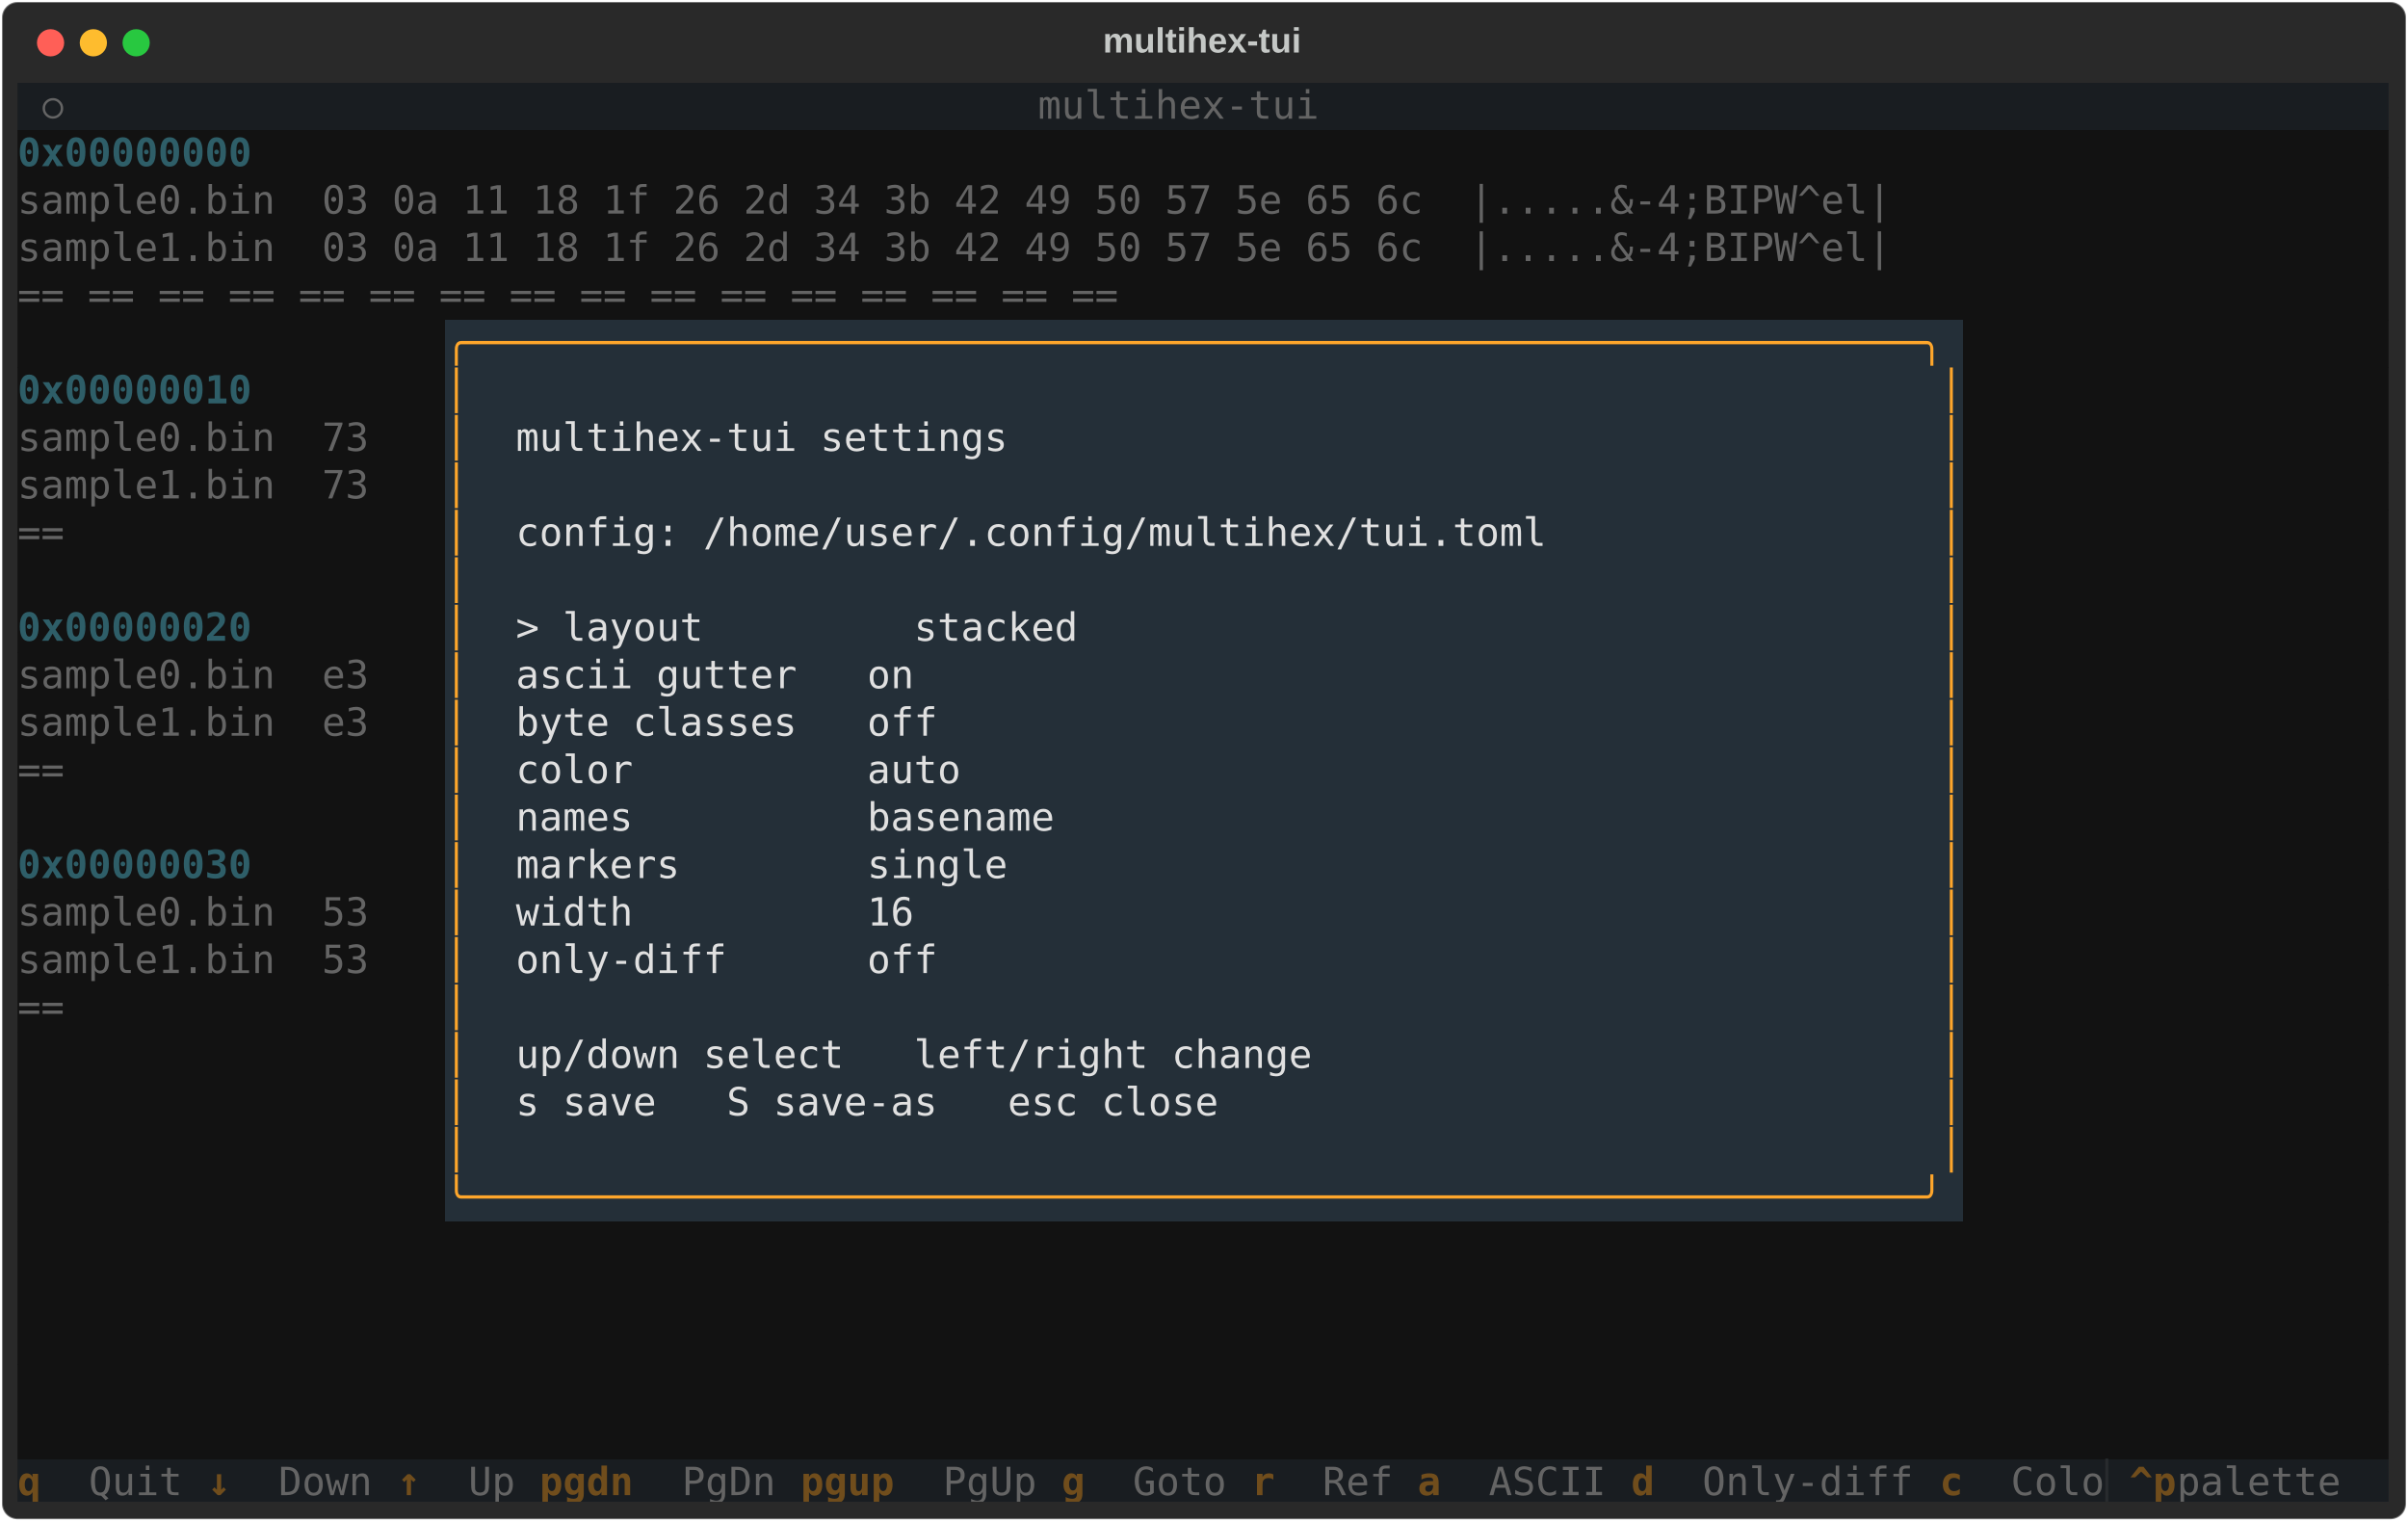
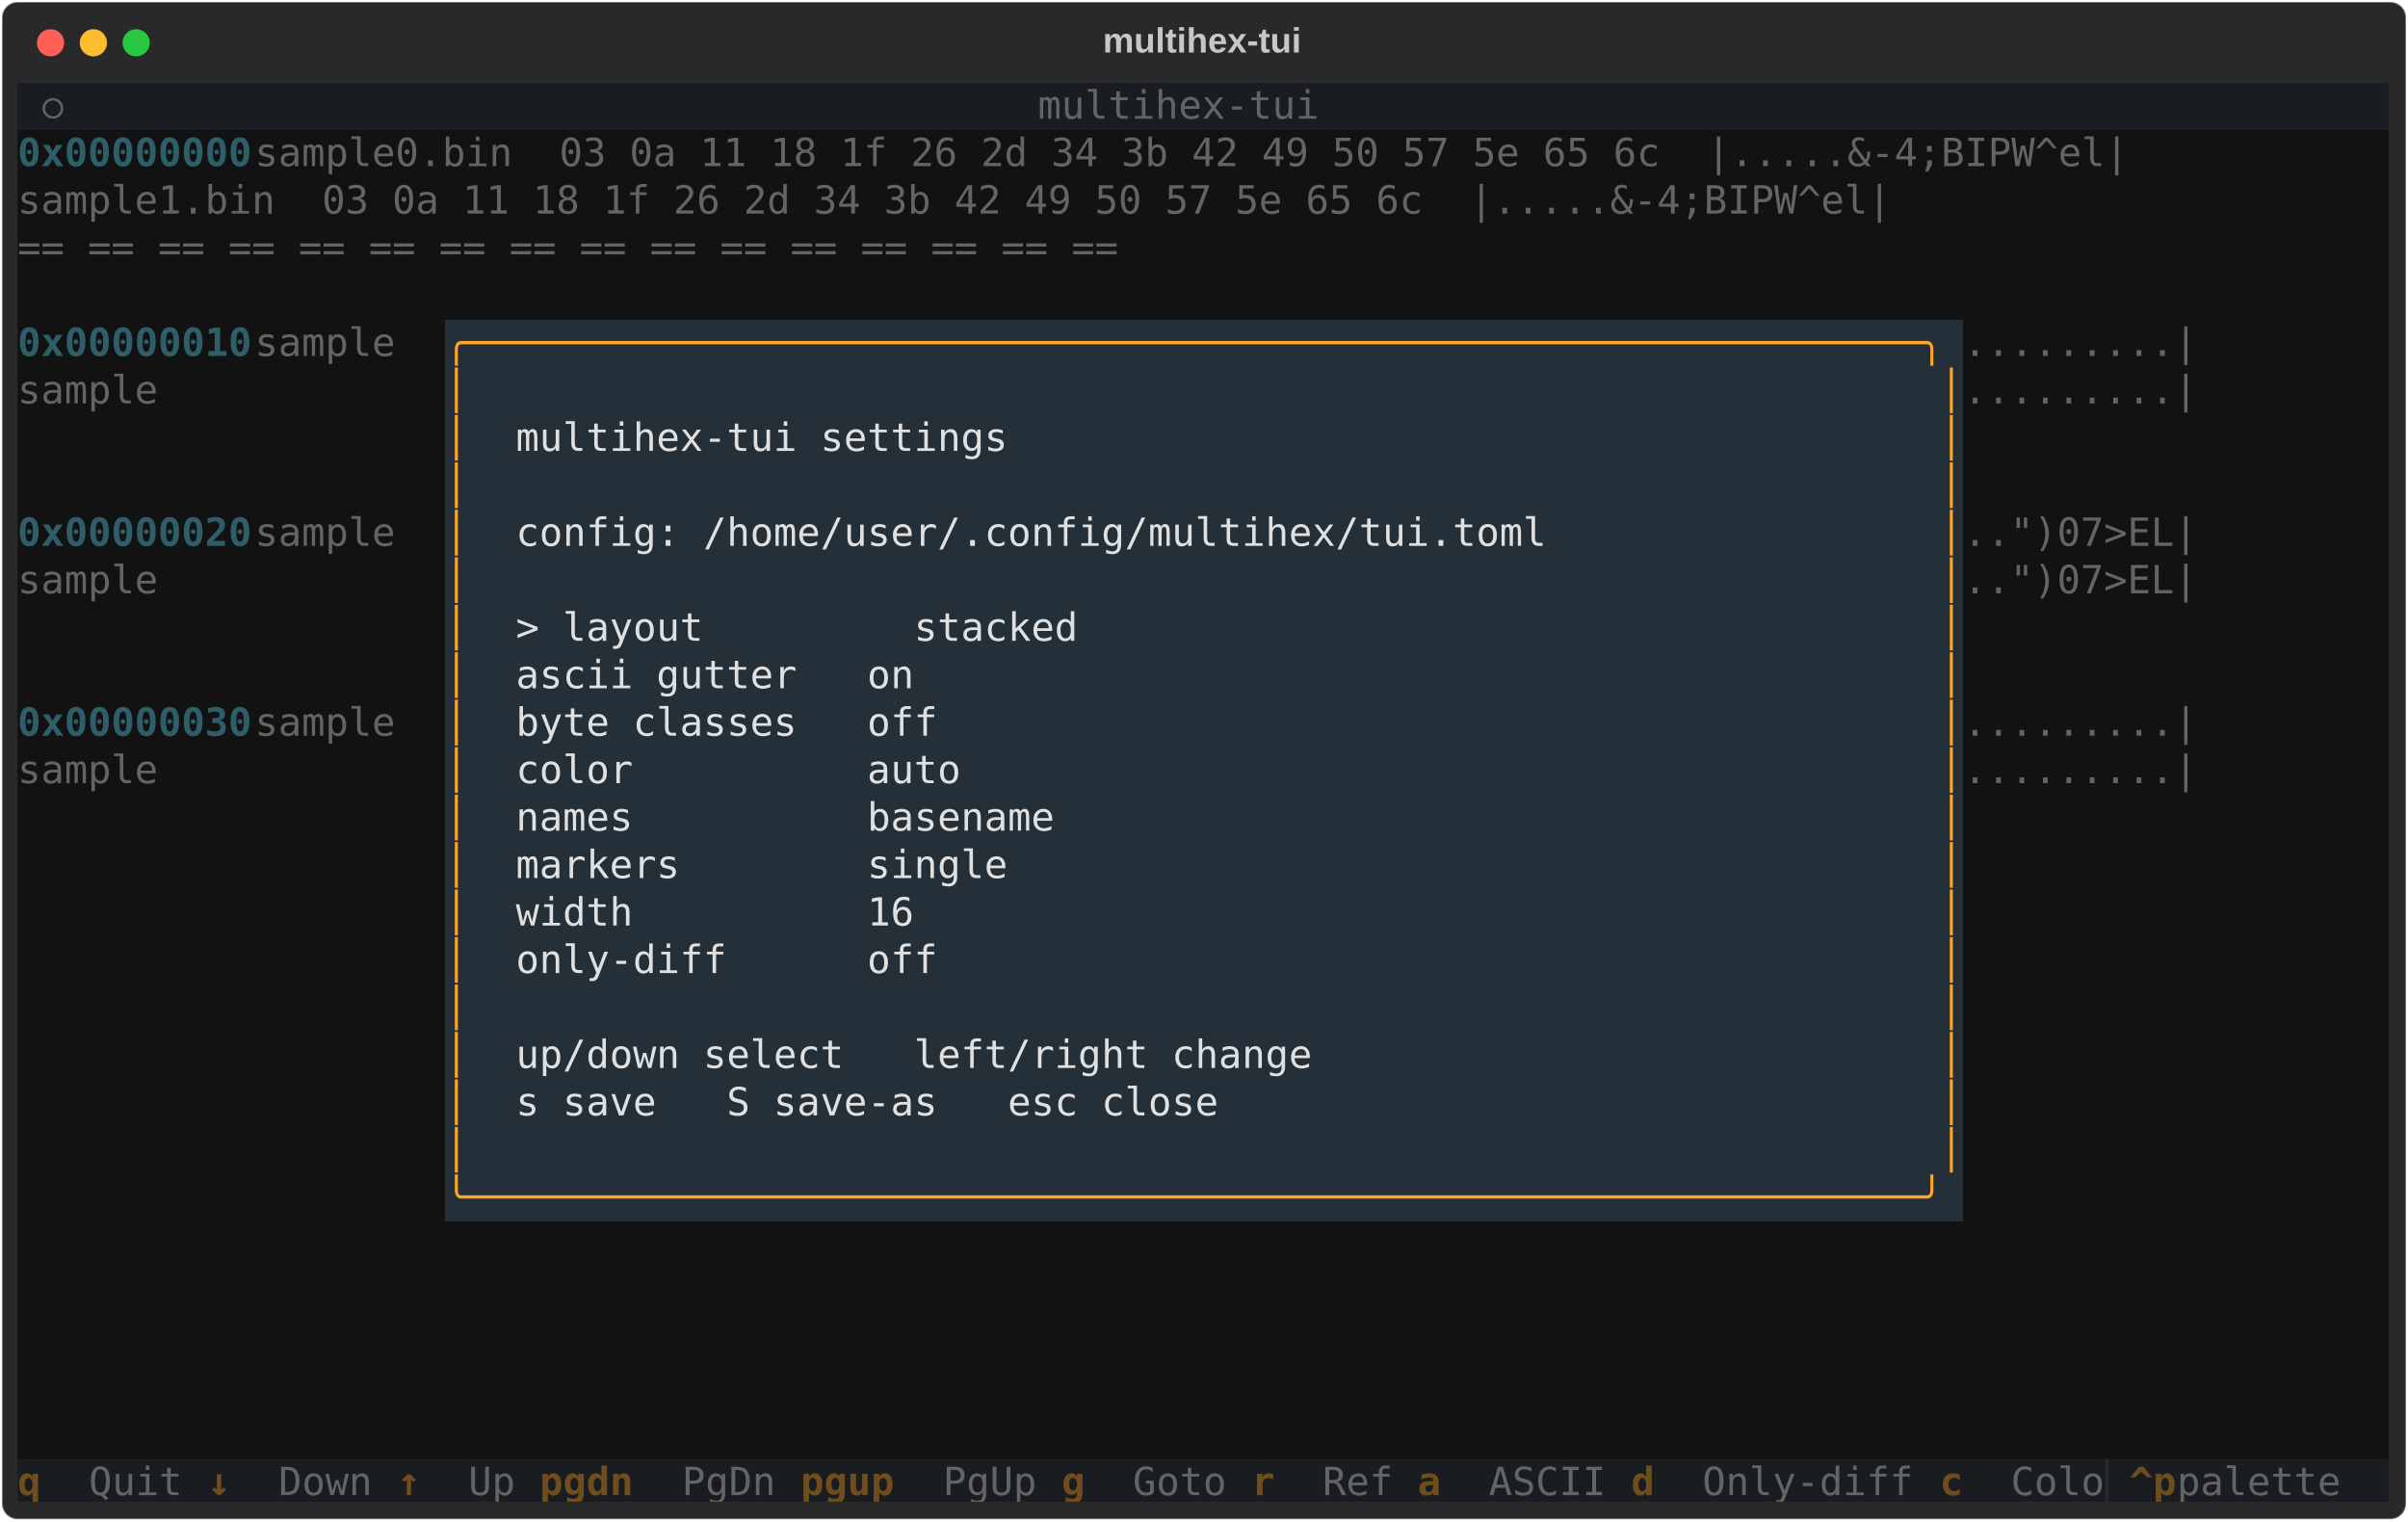
<svg xmlns="http://www.w3.org/2000/svg" class="rich-terminal" viewBox="0 0 1238 782.0">
  <style>

    @font-face {
        font-family: "Fira Code";
        src: local("FiraCode-Regular"),
                url("https://cdnjs.cloudflare.com/ajax/libs/firacode/6.2.0/woff2/FiraCode-Regular.woff2") format("woff2"),
                url("https://cdnjs.cloudflare.com/ajax/libs/firacode/6.2.0/woff/FiraCode-Regular.woff") format("woff");
        font-style: normal;
        font-weight: 400;
    }
    @font-face {
        font-family: "Fira Code";
        src: local("FiraCode-Bold"),
                url("https://cdnjs.cloudflare.com/ajax/libs/firacode/6.2.0/woff2/FiraCode-Bold.woff2") format("woff2"),
                url("https://cdnjs.cloudflare.com/ajax/libs/firacode/6.2.0/woff/FiraCode-Bold.woff") format("woff");
        font-style: bold;
        font-weight: 700;
    }

    .terminal-matrix {
        font-family: Fira Code, monospace;
        font-size: 20px;
        line-height: 24.4px;
        font-variant-east-asian: full-width;
    }

    .terminal-title {
        font-size: 18px;
        font-weight: bold;
        font-family: arial;
    }

    .terminal-r1 { fill: #e0e0e0 }
.terminal-r2 { fill: #646464 }
.terminal-r3 { fill: #c5c8c6 }
.terminal-r4 { fill: #2e5e68;font-weight: bold }
.terminal-r5 { fill: #fea62b }
.terminal-r6 { fill: #704d1c;font-weight: bold }
.terminal-r7 { fill: #282b2e }
    </style>
  <defs>
    <clipPath id="terminal-clip-terminal">
      <rect x="0" y="0" width="1219.0" height="731.0" />
    </clipPath>
    <clipPath id="terminal-line-0">
      <rect x="0" y="1.5" width="1220" height="24.65" />
    </clipPath>
    <clipPath id="terminal-line-1">
      <rect x="0" y="25.9" width="1220" height="24.65" />
    </clipPath>
    <clipPath id="terminal-line-2">
      <rect x="0" y="50.3" width="1220" height="24.65" />
    </clipPath>
    <clipPath id="terminal-line-3">
      <rect x="0" y="74.7" width="1220" height="24.65" />
    </clipPath>
    <clipPath id="terminal-line-4">
      <rect x="0" y="99.1" width="1220" height="24.65" />
    </clipPath>
    <clipPath id="terminal-line-5">
      <rect x="0" y="123.5" width="1220" height="24.65" />
    </clipPath>
    <clipPath id="terminal-line-6">
      <rect x="0" y="147.9" width="1220" height="24.65" />
    </clipPath>
    <clipPath id="terminal-line-7">
      <rect x="0" y="172.3" width="1220" height="24.65" />
    </clipPath>
    <clipPath id="terminal-line-8">
      <rect x="0" y="196.7" width="1220" height="24.65" />
    </clipPath>
    <clipPath id="terminal-line-9">
      <rect x="0" y="221.1" width="1220" height="24.65" />
    </clipPath>
    <clipPath id="terminal-line-10">
      <rect x="0" y="245.5" width="1220" height="24.65" />
    </clipPath>
    <clipPath id="terminal-line-11">
      <rect x="0" y="269.9" width="1220" height="24.65" />
    </clipPath>
    <clipPath id="terminal-line-12">
      <rect x="0" y="294.3" width="1220" height="24.65" />
    </clipPath>
    <clipPath id="terminal-line-13">
      <rect x="0" y="318.7" width="1220" height="24.65" />
    </clipPath>
    <clipPath id="terminal-line-14">
      <rect x="0" y="343.1" width="1220" height="24.65" />
    </clipPath>
    <clipPath id="terminal-line-15">
      <rect x="0" y="367.5" width="1220" height="24.65" />
    </clipPath>
    <clipPath id="terminal-line-16">
      <rect x="0" y="391.9" width="1220" height="24.65" />
    </clipPath>
    <clipPath id="terminal-line-17">
      <rect x="0" y="416.3" width="1220" height="24.65" />
    </clipPath>
    <clipPath id="terminal-line-18">
      <rect x="0" y="440.7" width="1220" height="24.65" />
    </clipPath>
    <clipPath id="terminal-line-19">
      <rect x="0" y="465.1" width="1220" height="24.65" />
    </clipPath>
    <clipPath id="terminal-line-20">
      <rect x="0" y="489.5" width="1220" height="24.65" />
    </clipPath>
    <clipPath id="terminal-line-21">
      <rect x="0" y="513.9" width="1220" height="24.65" />
    </clipPath>
    <clipPath id="terminal-line-22">
      <rect x="0" y="538.3" width="1220" height="24.65" />
    </clipPath>
    <clipPath id="terminal-line-23">
      <rect x="0" y="562.7" width="1220" height="24.65" />
    </clipPath>
    <clipPath id="terminal-line-24">
      <rect x="0" y="587.1" width="1220" height="24.65" />
    </clipPath>
    <clipPath id="terminal-line-25">
      <rect x="0" y="611.5" width="1220" height="24.65" />
    </clipPath>
    <clipPath id="terminal-line-26">
      <rect x="0" y="635.9" width="1220" height="24.65" />
    </clipPath>
    <clipPath id="terminal-line-27">
      <rect x="0" y="660.3" width="1220" height="24.65" />
    </clipPath>
    <clipPath id="terminal-line-28">
      <rect x="0" y="684.7" width="1220" height="24.65" />
    </clipPath>
  </defs>
  <rect fill="#292929" stroke="rgba(255,255,255,0.35)" stroke-width="1" x="1" y="1" width="1236" height="780" rx="8" />
  <text class="terminal-title" fill="#c5c8c6" text-anchor="middle" x="618" y="27">multihex-tui</text>
  <g transform="translate(26,22)">
    <circle cx="0" cy="0" r="7" fill="#ff5f57" />
    <circle cx="22" cy="0" r="7" fill="#febc2e" />
    <circle cx="44" cy="0" r="7" fill="#28c840" />
  </g>
  <g transform="translate(9, 41)" clip-path="url(#terminal-clip-terminal)">
    <rect fill="#191d21" x="0" y="1.5" width="12.2" height="24.65" shape-rendering="crispEdges" />
    <rect fill="#191d21" x="12.2" y="1.5" width="12.2" height="24.65" shape-rendering="crispEdges" />
    <rect fill="#191d21" x="24.4" y="1.5" width="61" height="24.65" shape-rendering="crispEdges" />
    <rect fill="#191d21" x="85.4" y="1.5" width="12.2" height="24.65" shape-rendering="crispEdges" />
    <rect fill="#191d21" x="97.6" y="1.5" width="427" height="24.65" shape-rendering="crispEdges" />
    <rect fill="#191d21" x="524.6" y="1.5" width="146.4" height="24.65" shape-rendering="crispEdges" />
    <rect fill="#191d21" x="671" y="1.5" width="427" height="24.65" shape-rendering="crispEdges" />
    <rect fill="#191d21" x="1098" y="1.5" width="12.2" height="24.65" shape-rendering="crispEdges" />
    <rect fill="#191d21" x="1110.2" y="1.5" width="0" height="24.65" shape-rendering="crispEdges" />
    <rect fill="#191d21" x="1110.2" y="1.5" width="109.8" height="24.65" shape-rendering="crispEdges" />
    <rect fill="#121212" x="0" y="25.9" width="122" height="24.65" shape-rendering="crispEdges" />
-     <rect fill="#121212" x="122" y="25.9" width="1098" height="24.65" shape-rendering="crispEdges" />
-     <rect fill="#121212" x="0" y="50.3" width="1000.4" height="24.65" shape-rendering="crispEdges" />
-     <rect fill="#121212" x="1000.4" y="50.3" width="219.6" height="24.65" shape-rendering="crispEdges" />
-     <rect fill="#121212" x="0" y="74.7" width="1000.4" height="24.65" shape-rendering="crispEdges" />
-     <rect fill="#121212" x="1000.4" y="74.7" width="219.6" height="24.65" shape-rendering="crispEdges" />
-     <rect fill="#121212" x="0" y="99.1" width="756.4" height="24.65" shape-rendering="crispEdges" />
-     <rect fill="#121212" x="756.4" y="99.1" width="463.6" height="24.65" shape-rendering="crispEdges" />
-     <rect fill="#121212" x="0" y="123.5" width="219.6" height="24.65" shape-rendering="crispEdges" />
+     <rect fill="#121212" x="122" y="25.9" width="1000.4" height="24.65" shape-rendering="crispEdges" />
+     <rect fill="#121212" x="1122.4" y="25.9" width="97.6" height="24.65" shape-rendering="crispEdges" />
+     <rect fill="#121212" x="0" y="50.3" width="1122.4" height="24.65" shape-rendering="crispEdges" />
+     <rect fill="#121212" x="1122.4" y="50.3" width="97.6" height="24.65" shape-rendering="crispEdges" />
+     <rect fill="#121212" x="0" y="74.7" width="878.4" height="24.65" shape-rendering="crispEdges" />
+     <rect fill="#121212" x="878.4" y="74.7" width="341.6" height="24.65" shape-rendering="crispEdges" />
+     <rect fill="#121212" x="0" y="99.1" width="0" height="24.65" shape-rendering="crispEdges" />
+     <rect fill="#121212" x="0" y="99.1" width="1220" height="24.65" shape-rendering="crispEdges" />
+     <rect fill="#121212" x="0" y="123.5" width="122" height="24.65" shape-rendering="crispEdges" />
+     <rect fill="#121212" x="122" y="123.5" width="97.6" height="24.65" shape-rendering="crispEdges" />
    <rect fill="#242f38" x="219.6" y="123.5" width="780.8" height="24.65" shape-rendering="crispEdges" />
-     <rect fill="#121212" x="1000.4" y="123.5" width="219.6" height="24.65" shape-rendering="crispEdges" />
-     <rect fill="#121212" x="0" y="147.9" width="122" height="24.65" shape-rendering="crispEdges" />
-     <rect fill="#121212" x="122" y="147.9" width="97.6" height="24.65" shape-rendering="crispEdges" />
+     <rect fill="#121212" x="1000.4" y="123.5" width="122" height="24.65" shape-rendering="crispEdges" />
+     <rect fill="#121212" x="1122.4" y="123.5" width="97.6" height="24.65" shape-rendering="crispEdges" />
+     <rect fill="#121212" x="0" y="147.9" width="219.6" height="24.65" shape-rendering="crispEdges" />
    <rect fill="#242f38" x="219.6" y="147.9" width="12.2" height="24.65" shape-rendering="crispEdges" />
    <rect fill="#242f38" x="231.8" y="147.9" width="756.4" height="24.65" shape-rendering="crispEdges" />
    <rect fill="#242f38" x="988.2" y="147.9" width="12.2" height="24.65" shape-rendering="crispEdges" />
-     <rect fill="#121212" x="1000.4" y="147.9" width="219.6" height="24.65" shape-rendering="crispEdges" />
+     <rect fill="#121212" x="1000.4" y="147.9" width="122" height="24.65" shape-rendering="crispEdges" />
+     <rect fill="#121212" x="1122.4" y="147.9" width="97.6" height="24.65" shape-rendering="crispEdges" />
    <rect fill="#121212" x="0" y="172.3" width="219.6" height="24.65" shape-rendering="crispEdges" />
    <rect fill="#242f38" x="219.6" y="172.3" width="12.2" height="24.65" shape-rendering="crispEdges" />
    <rect fill="#242f38" x="231.8" y="172.3" width="24.4" height="24.65" shape-rendering="crispEdges" />
    <rect fill="#242f38" x="256.2" y="172.3" width="256.2" height="24.65" shape-rendering="crispEdges" />
    <rect fill="#242f38" x="512.4" y="172.3" width="475.8" height="24.65" shape-rendering="crispEdges" />
    <rect fill="#242f38" x="988.2" y="172.3" width="12.2" height="24.65" shape-rendering="crispEdges" />
    <rect fill="#121212" x="1000.4" y="172.3" width="219.6" height="24.65" shape-rendering="crispEdges" />
    <rect fill="#121212" x="0" y="196.7" width="219.6" height="24.65" shape-rendering="crispEdges" />
    <rect fill="#242f38" x="219.6" y="196.7" width="12.2" height="24.65" shape-rendering="crispEdges" />
    <rect fill="#242f38" x="231.8" y="196.7" width="24.4" height="24.65" shape-rendering="crispEdges" />
    <rect fill="#242f38" x="256.2" y="196.7" width="0" height="24.65" shape-rendering="crispEdges" />
    <rect fill="#242f38" x="256.2" y="196.7" width="732" height="24.65" shape-rendering="crispEdges" />
    <rect fill="#242f38" x="988.2" y="196.7" width="12.2" height="24.65" shape-rendering="crispEdges" />
    <rect fill="#121212" x="1000.4" y="196.7" width="219.6" height="24.65" shape-rendering="crispEdges" />
-     <rect fill="#121212" x="0" y="221.1" width="219.6" height="24.65" shape-rendering="crispEdges" />
+     <rect fill="#121212" x="0" y="221.1" width="122" height="24.65" shape-rendering="crispEdges" />
+     <rect fill="#121212" x="122" y="221.1" width="97.6" height="24.65" shape-rendering="crispEdges" />
    <rect fill="#242f38" x="219.6" y="221.1" width="12.2" height="24.65" shape-rendering="crispEdges" />
    <rect fill="#242f38" x="231.8" y="221.1" width="24.4" height="24.65" shape-rendering="crispEdges" />
    <rect fill="#242f38" x="256.2" y="221.1" width="536.8" height="24.65" shape-rendering="crispEdges" />
    <rect fill="#242f38" x="793" y="221.1" width="195.2" height="24.65" shape-rendering="crispEdges" />
    <rect fill="#242f38" x="988.2" y="221.1" width="12.2" height="24.65" shape-rendering="crispEdges" />
-     <rect fill="#121212" x="1000.4" y="221.1" width="219.6" height="24.65" shape-rendering="crispEdges" />
+     <rect fill="#121212" x="1000.4" y="221.1" width="122" height="24.65" shape-rendering="crispEdges" />
+     <rect fill="#121212" x="1122.4" y="221.1" width="97.6" height="24.65" shape-rendering="crispEdges" />
    <rect fill="#121212" x="0" y="245.5" width="219.6" height="24.65" shape-rendering="crispEdges" />
    <rect fill="#242f38" x="219.6" y="245.5" width="12.2" height="24.65" shape-rendering="crispEdges" />
    <rect fill="#242f38" x="231.8" y="245.5" width="24.4" height="24.65" shape-rendering="crispEdges" />
    <rect fill="#242f38" x="256.2" y="245.5" width="0" height="24.65" shape-rendering="crispEdges" />
    <rect fill="#242f38" x="256.2" y="245.5" width="732" height="24.65" shape-rendering="crispEdges" />
    <rect fill="#242f38" x="988.2" y="245.5" width="12.2" height="24.65" shape-rendering="crispEdges" />
-     <rect fill="#121212" x="1000.4" y="245.5" width="219.6" height="24.65" shape-rendering="crispEdges" />
-     <rect fill="#121212" x="0" y="269.9" width="122" height="24.65" shape-rendering="crispEdges" />
-     <rect fill="#121212" x="122" y="269.9" width="97.6" height="24.65" shape-rendering="crispEdges" />
+     <rect fill="#121212" x="1000.4" y="245.5" width="122" height="24.65" shape-rendering="crispEdges" />
+     <rect fill="#121212" x="1122.4" y="245.5" width="97.6" height="24.65" shape-rendering="crispEdges" />
+     <rect fill="#121212" x="0" y="269.9" width="219.6" height="24.65" shape-rendering="crispEdges" />
    <rect fill="#242f38" x="219.6" y="269.9" width="12.2" height="24.65" shape-rendering="crispEdges" />
    <rect fill="#242f38" x="231.8" y="269.9" width="24.4" height="24.65" shape-rendering="crispEdges" />
    <rect fill="#242f38" x="256.2" y="269.9" width="317.2" height="24.65" shape-rendering="crispEdges" />
    <rect fill="#242f38" x="573.4" y="269.9" width="414.8" height="24.65" shape-rendering="crispEdges" />
    <rect fill="#242f38" x="988.2" y="269.9" width="12.2" height="24.65" shape-rendering="crispEdges" />
    <rect fill="#121212" x="1000.4" y="269.9" width="219.6" height="24.65" shape-rendering="crispEdges" />
    <rect fill="#121212" x="0" y="294.3" width="219.6" height="24.65" shape-rendering="crispEdges" />
    <rect fill="#242f38" x="219.6" y="294.3" width="12.2" height="24.65" shape-rendering="crispEdges" />
    <rect fill="#242f38" x="231.8" y="294.3" width="24.4" height="24.65" shape-rendering="crispEdges" />
    <rect fill="#242f38" x="256.2" y="294.3" width="256.2" height="24.65" shape-rendering="crispEdges" />
    <rect fill="#242f38" x="512.4" y="294.3" width="475.8" height="24.65" shape-rendering="crispEdges" />
    <rect fill="#242f38" x="988.2" y="294.3" width="12.2" height="24.65" shape-rendering="crispEdges" />
    <rect fill="#121212" x="1000.4" y="294.3" width="219.6" height="24.65" shape-rendering="crispEdges" />
-     <rect fill="#121212" x="0" y="318.7" width="219.6" height="24.65" shape-rendering="crispEdges" />
+     <rect fill="#121212" x="0" y="318.7" width="122" height="24.65" shape-rendering="crispEdges" />
+     <rect fill="#121212" x="122" y="318.7" width="97.6" height="24.65" shape-rendering="crispEdges" />
    <rect fill="#242f38" x="219.6" y="318.7" width="12.2" height="24.65" shape-rendering="crispEdges" />
    <rect fill="#242f38" x="231.8" y="318.7" width="24.4" height="24.65" shape-rendering="crispEdges" />
    <rect fill="#242f38" x="256.2" y="318.7" width="268.4" height="24.65" shape-rendering="crispEdges" />
    <rect fill="#242f38" x="524.6" y="318.7" width="463.6" height="24.65" shape-rendering="crispEdges" />
    <rect fill="#242f38" x="988.2" y="318.7" width="12.2" height="24.65" shape-rendering="crispEdges" />
-     <rect fill="#121212" x="1000.4" y="318.7" width="219.6" height="24.65" shape-rendering="crispEdges" />
+     <rect fill="#121212" x="1000.4" y="318.7" width="122" height="24.65" shape-rendering="crispEdges" />
+     <rect fill="#121212" x="1122.4" y="318.7" width="97.6" height="24.65" shape-rendering="crispEdges" />
    <rect fill="#121212" x="0" y="343.1" width="219.6" height="24.65" shape-rendering="crispEdges" />
    <rect fill="#242f38" x="219.6" y="343.1" width="12.2" height="24.65" shape-rendering="crispEdges" />
    <rect fill="#242f38" x="231.8" y="343.1" width="24.4" height="24.65" shape-rendering="crispEdges" />
    <rect fill="#242f38" x="256.2" y="343.1" width="280.6" height="24.65" shape-rendering="crispEdges" />
    <rect fill="#242f38" x="536.8" y="343.1" width="451.4" height="24.65" shape-rendering="crispEdges" />
    <rect fill="#242f38" x="988.2" y="343.1" width="12.2" height="24.65" shape-rendering="crispEdges" />
-     <rect fill="#121212" x="1000.4" y="343.1" width="219.6" height="24.65" shape-rendering="crispEdges" />
+     <rect fill="#121212" x="1000.4" y="343.1" width="122" height="24.65" shape-rendering="crispEdges" />
+     <rect fill="#121212" x="1122.4" y="343.1" width="97.6" height="24.65" shape-rendering="crispEdges" />
    <rect fill="#121212" x="0" y="367.5" width="219.6" height="24.65" shape-rendering="crispEdges" />
    <rect fill="#242f38" x="219.6" y="367.5" width="12.2" height="24.65" shape-rendering="crispEdges" />
    <rect fill="#242f38" x="231.8" y="367.5" width="24.4" height="24.65" shape-rendering="crispEdges" />
    <rect fill="#242f38" x="256.2" y="367.5" width="329.4" height="24.65" shape-rendering="crispEdges" />
    <rect fill="#242f38" x="585.6" y="367.5" width="402.6" height="24.65" shape-rendering="crispEdges" />
    <rect fill="#242f38" x="988.2" y="367.5" width="12.2" height="24.65" shape-rendering="crispEdges" />
    <rect fill="#121212" x="1000.4" y="367.5" width="219.6" height="24.65" shape-rendering="crispEdges" />
-     <rect fill="#121212" x="0" y="391.9" width="122" height="24.65" shape-rendering="crispEdges" />
-     <rect fill="#121212" x="122" y="391.9" width="97.6" height="24.65" shape-rendering="crispEdges" />
+     <rect fill="#121212" x="0" y="391.9" width="219.6" height="24.65" shape-rendering="crispEdges" />
    <rect fill="#242f38" x="219.6" y="391.9" width="12.2" height="24.65" shape-rendering="crispEdges" />
    <rect fill="#242f38" x="231.8" y="391.9" width="24.4" height="24.65" shape-rendering="crispEdges" />
    <rect fill="#242f38" x="256.2" y="391.9" width="305" height="24.65" shape-rendering="crispEdges" />
    <rect fill="#242f38" x="561.2" y="391.9" width="427" height="24.65" shape-rendering="crispEdges" />
    <rect fill="#242f38" x="988.2" y="391.9" width="12.2" height="24.65" shape-rendering="crispEdges" />
    <rect fill="#121212" x="1000.4" y="391.9" width="219.6" height="24.65" shape-rendering="crispEdges" />
    <rect fill="#121212" x="0" y="416.3" width="219.6" height="24.65" shape-rendering="crispEdges" />
    <rect fill="#242f38" x="219.6" y="416.3" width="12.2" height="24.65" shape-rendering="crispEdges" />
    <rect fill="#242f38" x="231.8" y="416.3" width="24.4" height="24.65" shape-rendering="crispEdges" />
    <rect fill="#242f38" x="256.2" y="416.3" width="256.2" height="24.65" shape-rendering="crispEdges" />
    <rect fill="#242f38" x="512.4" y="416.3" width="475.8" height="24.65" shape-rendering="crispEdges" />
    <rect fill="#242f38" x="988.2" y="416.3" width="12.2" height="24.65" shape-rendering="crispEdges" />
    <rect fill="#121212" x="1000.4" y="416.3" width="219.6" height="24.65" shape-rendering="crispEdges" />
    <rect fill="#121212" x="0" y="440.7" width="219.6" height="24.65" shape-rendering="crispEdges" />
    <rect fill="#242f38" x="219.6" y="440.7" width="12.2" height="24.65" shape-rendering="crispEdges" />
    <rect fill="#242f38" x="231.8" y="440.7" width="24.4" height="24.65" shape-rendering="crispEdges" />
    <rect fill="#242f38" x="256.2" y="440.7" width="268.4" height="24.65" shape-rendering="crispEdges" />
    <rect fill="#242f38" x="524.6" y="440.7" width="463.6" height="24.65" shape-rendering="crispEdges" />
    <rect fill="#242f38" x="988.2" y="440.7" width="12.2" height="24.65" shape-rendering="crispEdges" />
    <rect fill="#121212" x="1000.4" y="440.7" width="219.6" height="24.65" shape-rendering="crispEdges" />
    <rect fill="#121212" x="0" y="465.1" width="219.6" height="24.65" shape-rendering="crispEdges" />
    <rect fill="#242f38" x="219.6" y="465.1" width="12.2" height="24.65" shape-rendering="crispEdges" />
    <rect fill="#242f38" x="231.8" y="465.1" width="24.4" height="24.65" shape-rendering="crispEdges" />
    <rect fill="#242f38" x="256.2" y="465.1" width="0" height="24.65" shape-rendering="crispEdges" />
    <rect fill="#242f38" x="256.2" y="465.1" width="732" height="24.65" shape-rendering="crispEdges" />
    <rect fill="#242f38" x="988.2" y="465.1" width="12.2" height="24.65" shape-rendering="crispEdges" />
    <rect fill="#121212" x="1000.4" y="465.1" width="219.6" height="24.65" shape-rendering="crispEdges" />
    <rect fill="#121212" x="0" y="489.5" width="219.6" height="24.65" shape-rendering="crispEdges" />
    <rect fill="#242f38" x="219.6" y="489.5" width="12.2" height="24.65" shape-rendering="crispEdges" />
    <rect fill="#242f38" x="231.8" y="489.5" width="24.4" height="24.65" shape-rendering="crispEdges" />
    <rect fill="#242f38" x="256.2" y="489.5" width="439.2" height="24.65" shape-rendering="crispEdges" />
    <rect fill="#242f38" x="695.4" y="489.5" width="292.8" height="24.65" shape-rendering="crispEdges" />
    <rect fill="#242f38" x="988.2" y="489.5" width="12.2" height="24.65" shape-rendering="crispEdges" />
    <rect fill="#121212" x="1000.4" y="489.5" width="219.6" height="24.65" shape-rendering="crispEdges" />
    <rect fill="#121212" x="0" y="513.9" width="219.6" height="24.65" shape-rendering="crispEdges" />
    <rect fill="#242f38" x="219.6" y="513.9" width="12.2" height="24.65" shape-rendering="crispEdges" />
    <rect fill="#242f38" x="231.8" y="513.9" width="24.4" height="24.65" shape-rendering="crispEdges" />
    <rect fill="#242f38" x="256.2" y="513.9" width="390.4" height="24.65" shape-rendering="crispEdges" />
    <rect fill="#242f38" x="646.6" y="513.9" width="341.6" height="24.65" shape-rendering="crispEdges" />
    <rect fill="#242f38" x="988.2" y="513.9" width="12.2" height="24.65" shape-rendering="crispEdges" />
    <rect fill="#121212" x="1000.4" y="513.9" width="219.6" height="24.65" shape-rendering="crispEdges" />
    <rect fill="#121212" x="0" y="538.3" width="219.6" height="24.65" shape-rendering="crispEdges" />
    <rect fill="#242f38" x="219.6" y="538.3" width="12.2" height="24.65" shape-rendering="crispEdges" />
    <rect fill="#242f38" x="231.8" y="538.3" width="756.4" height="24.65" shape-rendering="crispEdges" />
    <rect fill="#242f38" x="988.2" y="538.3" width="12.2" height="24.65" shape-rendering="crispEdges" />
    <rect fill="#121212" x="1000.4" y="538.3" width="219.6" height="24.65" shape-rendering="crispEdges" />
    <rect fill="#121212" x="0" y="562.7" width="219.6" height="24.65" shape-rendering="crispEdges" />
    <rect fill="#242f38" x="219.6" y="562.7" width="780.8" height="24.65" shape-rendering="crispEdges" />
    <rect fill="#121212" x="1000.4" y="562.7" width="219.6" height="24.65" shape-rendering="crispEdges" />
    <rect fill="#121212" x="0" y="587.1" width="1220" height="24.65" shape-rendering="crispEdges" />
    <rect fill="#121212" x="0" y="611.5" width="1220" height="24.65" shape-rendering="crispEdges" />
    <rect fill="#121212" x="0" y="635.9" width="1220" height="24.65" shape-rendering="crispEdges" />
    <rect fill="#121212" x="0" y="660.3" width="1220" height="24.65" shape-rendering="crispEdges" />
    <rect fill="#121212" x="0" y="684.7" width="1220" height="24.65" shape-rendering="crispEdges" />
    <rect fill="#191d21" x="0" y="709.1" width="36.6" height="24.65" shape-rendering="crispEdges" />
    <rect fill="#191d21" x="36.6" y="709.1" width="61" height="24.65" shape-rendering="crispEdges" />
    <rect fill="#191d21" x="97.6" y="709.1" width="36.6" height="24.65" shape-rendering="crispEdges" />
    <rect fill="#191d21" x="134.2" y="709.1" width="61" height="24.65" shape-rendering="crispEdges" />
    <rect fill="#191d21" x="195.2" y="709.1" width="36.6" height="24.65" shape-rendering="crispEdges" />
    <rect fill="#191d21" x="231.8" y="709.1" width="36.6" height="24.65" shape-rendering="crispEdges" />
    <rect fill="#191d21" x="268.4" y="709.1" width="73.2" height="24.65" shape-rendering="crispEdges" />
    <rect fill="#191d21" x="341.6" y="709.1" width="61" height="24.65" shape-rendering="crispEdges" />
    <rect fill="#191d21" x="402.6" y="709.1" width="73.2" height="24.65" shape-rendering="crispEdges" />
    <rect fill="#191d21" x="475.8" y="709.1" width="61" height="24.65" shape-rendering="crispEdges" />
    <rect fill="#191d21" x="536.8" y="709.1" width="36.6" height="24.65" shape-rendering="crispEdges" />
    <rect fill="#191d21" x="573.4" y="709.1" width="61" height="24.65" shape-rendering="crispEdges" />
    <rect fill="#191d21" x="634.4" y="709.1" width="36.6" height="24.65" shape-rendering="crispEdges" />
    <rect fill="#191d21" x="671" y="709.1" width="48.8" height="24.65" shape-rendering="crispEdges" />
    <rect fill="#191d21" x="719.8" y="709.1" width="36.6" height="24.65" shape-rendering="crispEdges" />
    <rect fill="#191d21" x="756.4" y="709.1" width="73.2" height="24.65" shape-rendering="crispEdges" />
    <rect fill="#191d21" x="829.6" y="709.1" width="36.6" height="24.65" shape-rendering="crispEdges" />
    <rect fill="#191d21" x="866.2" y="709.1" width="122" height="24.65" shape-rendering="crispEdges" />
    <rect fill="#191d21" x="988.2" y="709.1" width="36.6" height="24.65" shape-rendering="crispEdges" />
    <rect fill="#191d21" x="1024.8" y="709.1" width="48.8" height="24.65" shape-rendering="crispEdges" />
    <rect fill="#191d21" x="1073.6" y="709.1" width="12.2" height="24.65" shape-rendering="crispEdges" />
    <rect fill="#191d21" x="1085.8" y="709.1" width="24.4" height="24.65" shape-rendering="crispEdges" />
    <rect fill="#191d21" x="1110.2" y="709.1" width="97.6" height="24.65" shape-rendering="crispEdges" />
    <rect fill="#191d21" x="1207.8" y="709.1" width="12.2" height="24.65" shape-rendering="crispEdges" />
    <g class="terminal-matrix">
      <text class="terminal-r2" x="12.2" y="20" textLength="12.2" clip-path="url(#terminal-line-0)">⭘</text>
      <text class="terminal-r2" x="524.6" y="20" textLength="146.4" clip-path="url(#terminal-line-0)">multihex-tui</text>
      <text class="terminal-r3" x="1220" y="20" textLength="12.2" clip-path="url(#terminal-line-0)">
</text>
      <text class="terminal-r4" x="0" y="44.4" textLength="122" clip-path="url(#terminal-line-1)">0x00000000</text>
+       <text class="terminal-r2" x="122" y="44.4" textLength="1000.4" clip-path="url(#terminal-line-1)">  sample0.bin  03 0a 11 18 1f 26 2d 34 3b 42 49 50 57 5e 65 6c  |.....&amp;-4;BIPW^el|</text>
      <text class="terminal-r3" x="1220" y="44.4" textLength="12.2" clip-path="url(#terminal-line-1)">
</text>
-       <text class="terminal-r2" x="0" y="68.8" textLength="1000.4" clip-path="url(#terminal-line-2)">  sample0.bin  03 0a 11 18 1f 26 2d 34 3b 42 49 50 57 5e 65 6c  |.....&amp;-4;BIPW^el|</text>
+       <text class="terminal-r2" x="0" y="68.8" textLength="1122.4" clip-path="url(#terminal-line-2)">            sample1.bin  03 0a 11 18 1f 26 2d 34 3b 42 49 50 57 5e 65 6c  |.....&amp;-4;BIPW^el|</text>
      <text class="terminal-r3" x="1220" y="68.8" textLength="12.2" clip-path="url(#terminal-line-2)">
</text>
-       <text class="terminal-r2" x="0" y="93.2" textLength="1000.4" clip-path="url(#terminal-line-3)">  sample1.bin  03 0a 11 18 1f 26 2d 34 3b 42 49 50 57 5e 65 6c  |.....&amp;-4;BIPW^el|</text>
+       <text class="terminal-r2" x="0" y="93.2" textLength="878.4" clip-path="url(#terminal-line-3)">                         == == == == == == == == == == == == == == == ==</text>
      <text class="terminal-r3" x="1220" y="93.2" textLength="12.2" clip-path="url(#terminal-line-3)">
</text>
-       <text class="terminal-r2" x="0" y="117.6" textLength="756.4" clip-path="url(#terminal-line-4)">               == == == == == == == == == == == == == == == ==</text>
      <text class="terminal-r3" x="1220" y="117.6" textLength="12.2" clip-path="url(#terminal-line-4)">
</text>
+       <text class="terminal-r4" x="0" y="142" textLength="122" clip-path="url(#terminal-line-5)">0x00000010</text>
+       <text class="terminal-r2" x="122" y="142" textLength="97.6" clip-path="url(#terminal-line-5)">  sample</text>
      <text class="terminal-r5" x="219.6" y="142" textLength="780.8" clip-path="url(#terminal-line-5)">╭──────────────────────────────────────────────────────────────╮</text>
+       <text class="terminal-r2" x="1000.4" y="142" textLength="122" clip-path="url(#terminal-line-5)">.........|</text>
      <text class="terminal-r3" x="1220" y="142" textLength="12.2" clip-path="url(#terminal-line-5)">
</text>
-       <text class="terminal-r4" x="0" y="166.4" textLength="122" clip-path="url(#terminal-line-6)">0x00000010</text>
+       <text class="terminal-r2" x="0" y="166.4" textLength="219.6" clip-path="url(#terminal-line-6)">            sample</text>
      <text class="terminal-r5" x="219.6" y="166.4" textLength="12.2" clip-path="url(#terminal-line-6)">│</text>
      <text class="terminal-r5" x="988.2" y="166.4" textLength="12.2" clip-path="url(#terminal-line-6)">│</text>
+       <text class="terminal-r2" x="1000.4" y="166.4" textLength="122" clip-path="url(#terminal-line-6)">.........|</text>
      <text class="terminal-r3" x="1220" y="166.4" textLength="12.2" clip-path="url(#terminal-line-6)">
</text>
-       <text class="terminal-r2" x="0" y="190.8" textLength="219.6" clip-path="url(#terminal-line-7)">  sample0.bin  73 </text>
      <text class="terminal-r5" x="219.6" y="190.8" textLength="12.2" clip-path="url(#terminal-line-7)">│</text>
      <text class="terminal-r1" x="256.2" y="190.8" textLength="256.2" clip-path="url(#terminal-line-7)">multihex-tui settings</text>
      <text class="terminal-r5" x="988.2" y="190.8" textLength="12.2" clip-path="url(#terminal-line-7)">│</text>
      <text class="terminal-r3" x="1220" y="190.8" textLength="12.2" clip-path="url(#terminal-line-7)">
</text>
-       <text class="terminal-r2" x="0" y="215.2" textLength="219.6" clip-path="url(#terminal-line-8)">  sample1.bin  73 </text>
      <text class="terminal-r5" x="219.6" y="215.2" textLength="12.2" clip-path="url(#terminal-line-8)">│</text>
      <text class="terminal-r5" x="988.2" y="215.2" textLength="12.2" clip-path="url(#terminal-line-8)">│</text>
      <text class="terminal-r3" x="1220" y="215.2" textLength="12.2" clip-path="url(#terminal-line-8)">
</text>
-       <text class="terminal-r2" x="0" y="239.6" textLength="219.6" clip-path="url(#terminal-line-9)">               == </text>
+       <text class="terminal-r4" x="0" y="239.6" textLength="122" clip-path="url(#terminal-line-9)">0x00000020</text>
+       <text class="terminal-r2" x="122" y="239.6" textLength="97.6" clip-path="url(#terminal-line-9)">  sample</text>
      <text class="terminal-r5" x="219.6" y="239.6" textLength="12.2" clip-path="url(#terminal-line-9)">│</text>
      <text class="terminal-r1" x="256.2" y="239.6" textLength="536.8" clip-path="url(#terminal-line-9)">config: /home/user/.config/multihex/tui.toml</text>
      <text class="terminal-r5" x="988.2" y="239.6" textLength="12.2" clip-path="url(#terminal-line-9)">│</text>
+       <text class="terminal-r2" x="1000.4" y="239.6" textLength="122" clip-path="url(#terminal-line-9)">..")07&gt;EL|</text>
      <text class="terminal-r3" x="1220" y="239.6" textLength="12.2" clip-path="url(#terminal-line-9)">
</text>
+       <text class="terminal-r2" x="0" y="264" textLength="219.6" clip-path="url(#terminal-line-10)">            sample</text>
      <text class="terminal-r5" x="219.6" y="264" textLength="12.2" clip-path="url(#terminal-line-10)">│</text>
      <text class="terminal-r5" x="988.2" y="264" textLength="12.2" clip-path="url(#terminal-line-10)">│</text>
+       <text class="terminal-r2" x="1000.4" y="264" textLength="122" clip-path="url(#terminal-line-10)">..")07&gt;EL|</text>
      <text class="terminal-r3" x="1220" y="264" textLength="12.2" clip-path="url(#terminal-line-10)">
</text>
-       <text class="terminal-r4" x="0" y="288.4" textLength="122" clip-path="url(#terminal-line-11)">0x00000020</text>
      <text class="terminal-r5" x="219.6" y="288.4" textLength="12.2" clip-path="url(#terminal-line-11)">│</text>
      <text class="terminal-r1" x="256.2" y="288.4" textLength="317.2" clip-path="url(#terminal-line-11)">  &gt; layout         stacked</text>
      <text class="terminal-r5" x="988.2" y="288.4" textLength="12.2" clip-path="url(#terminal-line-11)">│</text>
      <text class="terminal-r3" x="1220" y="288.4" textLength="12.2" clip-path="url(#terminal-line-11)">
</text>
-       <text class="terminal-r2" x="0" y="312.8" textLength="219.6" clip-path="url(#terminal-line-12)">  sample0.bin  e3 </text>
      <text class="terminal-r5" x="219.6" y="312.8" textLength="12.2" clip-path="url(#terminal-line-12)">│</text>
      <text class="terminal-r1" x="256.2" y="312.8" textLength="256.2" clip-path="url(#terminal-line-12)">    ascii gutter   on</text>
      <text class="terminal-r5" x="988.2" y="312.8" textLength="12.2" clip-path="url(#terminal-line-12)">│</text>
      <text class="terminal-r3" x="1220" y="312.8" textLength="12.2" clip-path="url(#terminal-line-12)">
</text>
-       <text class="terminal-r2" x="0" y="337.2" textLength="219.6" clip-path="url(#terminal-line-13)">  sample1.bin  e3 </text>
+       <text class="terminal-r4" x="0" y="337.2" textLength="122" clip-path="url(#terminal-line-13)">0x00000030</text>
+       <text class="terminal-r2" x="122" y="337.2" textLength="97.6" clip-path="url(#terminal-line-13)">  sample</text>
      <text class="terminal-r5" x="219.6" y="337.2" textLength="12.2" clip-path="url(#terminal-line-13)">│</text>
      <text class="terminal-r1" x="256.2" y="337.2" textLength="268.4" clip-path="url(#terminal-line-13)">    byte classes   off</text>
      <text class="terminal-r5" x="988.2" y="337.2" textLength="12.2" clip-path="url(#terminal-line-13)">│</text>
+       <text class="terminal-r2" x="1000.4" y="337.2" textLength="122" clip-path="url(#terminal-line-13)">.........|</text>
      <text class="terminal-r3" x="1220" y="337.2" textLength="12.2" clip-path="url(#terminal-line-13)">
</text>
-       <text class="terminal-r2" x="0" y="361.6" textLength="219.6" clip-path="url(#terminal-line-14)">               == </text>
+       <text class="terminal-r2" x="0" y="361.6" textLength="219.6" clip-path="url(#terminal-line-14)">            sample</text>
      <text class="terminal-r5" x="219.6" y="361.6" textLength="12.2" clip-path="url(#terminal-line-14)">│</text>
      <text class="terminal-r1" x="256.2" y="361.6" textLength="280.6" clip-path="url(#terminal-line-14)">    color          auto</text>
      <text class="terminal-r5" x="988.2" y="361.6" textLength="12.2" clip-path="url(#terminal-line-14)">│</text>
+       <text class="terminal-r2" x="1000.4" y="361.6" textLength="122" clip-path="url(#terminal-line-14)">.........|</text>
      <text class="terminal-r3" x="1220" y="361.6" textLength="12.2" clip-path="url(#terminal-line-14)">
</text>
      <text class="terminal-r5" x="219.6" y="386" textLength="12.2" clip-path="url(#terminal-line-15)">│</text>
      <text class="terminal-r1" x="256.2" y="386" textLength="329.4" clip-path="url(#terminal-line-15)">    names          basename</text>
      <text class="terminal-r5" x="988.2" y="386" textLength="12.2" clip-path="url(#terminal-line-15)">│</text>
      <text class="terminal-r3" x="1220" y="386" textLength="12.2" clip-path="url(#terminal-line-15)">
</text>
-       <text class="terminal-r4" x="0" y="410.4" textLength="122" clip-path="url(#terminal-line-16)">0x00000030</text>
      <text class="terminal-r5" x="219.6" y="410.4" textLength="12.2" clip-path="url(#terminal-line-16)">│</text>
      <text class="terminal-r1" x="256.2" y="410.4" textLength="305" clip-path="url(#terminal-line-16)">    markers        single</text>
      <text class="terminal-r5" x="988.2" y="410.4" textLength="12.2" clip-path="url(#terminal-line-16)">│</text>
      <text class="terminal-r3" x="1220" y="410.4" textLength="12.2" clip-path="url(#terminal-line-16)">
</text>
-       <text class="terminal-r2" x="0" y="434.8" textLength="219.6" clip-path="url(#terminal-line-17)">  sample0.bin  53 </text>
      <text class="terminal-r5" x="219.6" y="434.8" textLength="12.2" clip-path="url(#terminal-line-17)">│</text>
      <text class="terminal-r1" x="256.2" y="434.8" textLength="256.2" clip-path="url(#terminal-line-17)">    width          16</text>
      <text class="terminal-r5" x="988.2" y="434.8" textLength="12.2" clip-path="url(#terminal-line-17)">│</text>
      <text class="terminal-r3" x="1220" y="434.8" textLength="12.2" clip-path="url(#terminal-line-17)">
</text>
-       <text class="terminal-r2" x="0" y="459.2" textLength="219.6" clip-path="url(#terminal-line-18)">  sample1.bin  53 </text>
      <text class="terminal-r5" x="219.6" y="459.2" textLength="12.2" clip-path="url(#terminal-line-18)">│</text>
      <text class="terminal-r1" x="256.2" y="459.2" textLength="268.4" clip-path="url(#terminal-line-18)">    only-diff      off</text>
      <text class="terminal-r5" x="988.2" y="459.2" textLength="12.2" clip-path="url(#terminal-line-18)">│</text>
      <text class="terminal-r3" x="1220" y="459.2" textLength="12.2" clip-path="url(#terminal-line-18)">
</text>
-       <text class="terminal-r2" x="0" y="483.6" textLength="219.6" clip-path="url(#terminal-line-19)">               == </text>
      <text class="terminal-r5" x="219.6" y="483.6" textLength="12.2" clip-path="url(#terminal-line-19)">│</text>
      <text class="terminal-r5" x="988.2" y="483.6" textLength="12.2" clip-path="url(#terminal-line-19)">│</text>
      <text class="terminal-r3" x="1220" y="483.6" textLength="12.2" clip-path="url(#terminal-line-19)">
</text>
      <text class="terminal-r5" x="219.6" y="508" textLength="12.2" clip-path="url(#terminal-line-20)">│</text>
      <text class="terminal-r1" x="256.2" y="508" textLength="439.2" clip-path="url(#terminal-line-20)">  up/down select   left/right change</text>
      <text class="terminal-r5" x="988.2" y="508" textLength="12.2" clip-path="url(#terminal-line-20)">│</text>
      <text class="terminal-r3" x="1220" y="508" textLength="12.2" clip-path="url(#terminal-line-20)">
</text>
      <text class="terminal-r5" x="219.6" y="532.4" textLength="12.2" clip-path="url(#terminal-line-21)">│</text>
      <text class="terminal-r1" x="256.2" y="532.4" textLength="390.4" clip-path="url(#terminal-line-21)">  s save   S save-as   esc close</text>
      <text class="terminal-r5" x="988.2" y="532.4" textLength="12.2" clip-path="url(#terminal-line-21)">│</text>
      <text class="terminal-r3" x="1220" y="532.4" textLength="12.2" clip-path="url(#terminal-line-21)">
</text>
      <text class="terminal-r5" x="219.6" y="556.8" textLength="12.2" clip-path="url(#terminal-line-22)">│</text>
      <text class="terminal-r5" x="988.2" y="556.8" textLength="12.2" clip-path="url(#terminal-line-22)">│</text>
      <text class="terminal-r3" x="1220" y="556.8" textLength="12.2" clip-path="url(#terminal-line-22)">
</text>
      <text class="terminal-r5" x="219.6" y="581.2" textLength="780.8" clip-path="url(#terminal-line-23)">╰──────────────────────────────────────────────────────────────╯</text>
      <text class="terminal-r3" x="1220" y="581.2" textLength="12.2" clip-path="url(#terminal-line-23)">
</text>
      <text class="terminal-r3" x="1220" y="605.6" textLength="12.2" clip-path="url(#terminal-line-24)">
</text>
      <text class="terminal-r3" x="1220" y="630" textLength="12.2" clip-path="url(#terminal-line-25)">
</text>
      <text class="terminal-r3" x="1220" y="654.4" textLength="12.2" clip-path="url(#terminal-line-26)">
</text>
      <text class="terminal-r3" x="1220" y="678.8" textLength="12.2" clip-path="url(#terminal-line-27)">
</text>
      <text class="terminal-r3" x="1220" y="703.2" textLength="12.2" clip-path="url(#terminal-line-28)">
</text>
      <text class="terminal-r6" x="0" y="727.6" textLength="36.6" clip-path="url(#terminal-line-29)"> q </text>
      <text class="terminal-r2" x="36.6" y="727.6" textLength="61" clip-path="url(#terminal-line-29)">Quit </text>
      <text class="terminal-r6" x="97.6" y="727.6" textLength="36.6" clip-path="url(#terminal-line-29)"> ↓ </text>
      <text class="terminal-r2" x="134.2" y="727.6" textLength="61" clip-path="url(#terminal-line-29)">Down </text>
      <text class="terminal-r6" x="195.2" y="727.6" textLength="36.6" clip-path="url(#terminal-line-29)"> ↑ </text>
      <text class="terminal-r2" x="231.8" y="727.6" textLength="36.6" clip-path="url(#terminal-line-29)">Up </text>
      <text class="terminal-r6" x="268.4" y="727.6" textLength="73.2" clip-path="url(#terminal-line-29)"> pgdn </text>
      <text class="terminal-r2" x="341.6" y="727.6" textLength="61" clip-path="url(#terminal-line-29)">PgDn </text>
      <text class="terminal-r6" x="402.6" y="727.6" textLength="73.2" clip-path="url(#terminal-line-29)"> pgup </text>
      <text class="terminal-r2" x="475.8" y="727.6" textLength="61" clip-path="url(#terminal-line-29)">PgUp </text>
      <text class="terminal-r6" x="536.8" y="727.6" textLength="36.6" clip-path="url(#terminal-line-29)"> g </text>
      <text class="terminal-r2" x="573.4" y="727.6" textLength="61" clip-path="url(#terminal-line-29)">Goto </text>
      <text class="terminal-r6" x="634.4" y="727.6" textLength="36.6" clip-path="url(#terminal-line-29)"> r </text>
      <text class="terminal-r2" x="671" y="727.6" textLength="48.8" clip-path="url(#terminal-line-29)">Ref </text>
      <text class="terminal-r6" x="719.8" y="727.6" textLength="36.6" clip-path="url(#terminal-line-29)"> a </text>
      <text class="terminal-r2" x="756.4" y="727.6" textLength="73.2" clip-path="url(#terminal-line-29)">ASCII </text>
      <text class="terminal-r6" x="829.6" y="727.6" textLength="36.6" clip-path="url(#terminal-line-29)"> d </text>
      <text class="terminal-r2" x="866.2" y="727.6" textLength="122" clip-path="url(#terminal-line-29)">Only-diff </text>
      <text class="terminal-r6" x="988.2" y="727.6" textLength="36.6" clip-path="url(#terminal-line-29)"> c </text>
      <text class="terminal-r2" x="1024.8" y="727.6" textLength="48.8" clip-path="url(#terminal-line-29)">Colo</text>
      <text class="terminal-r7" x="1073.6" y="727.6" textLength="12.2" clip-path="url(#terminal-line-29)">▏</text>
      <text class="terminal-r6" x="1085.8" y="727.6" textLength="24.4" clip-path="url(#terminal-line-29)">^p</text>
      <text class="terminal-r2" x="1110.2" y="727.6" textLength="97.6" clip-path="url(#terminal-line-29)"> palette</text>
    </g>
  </g>
</svg>
